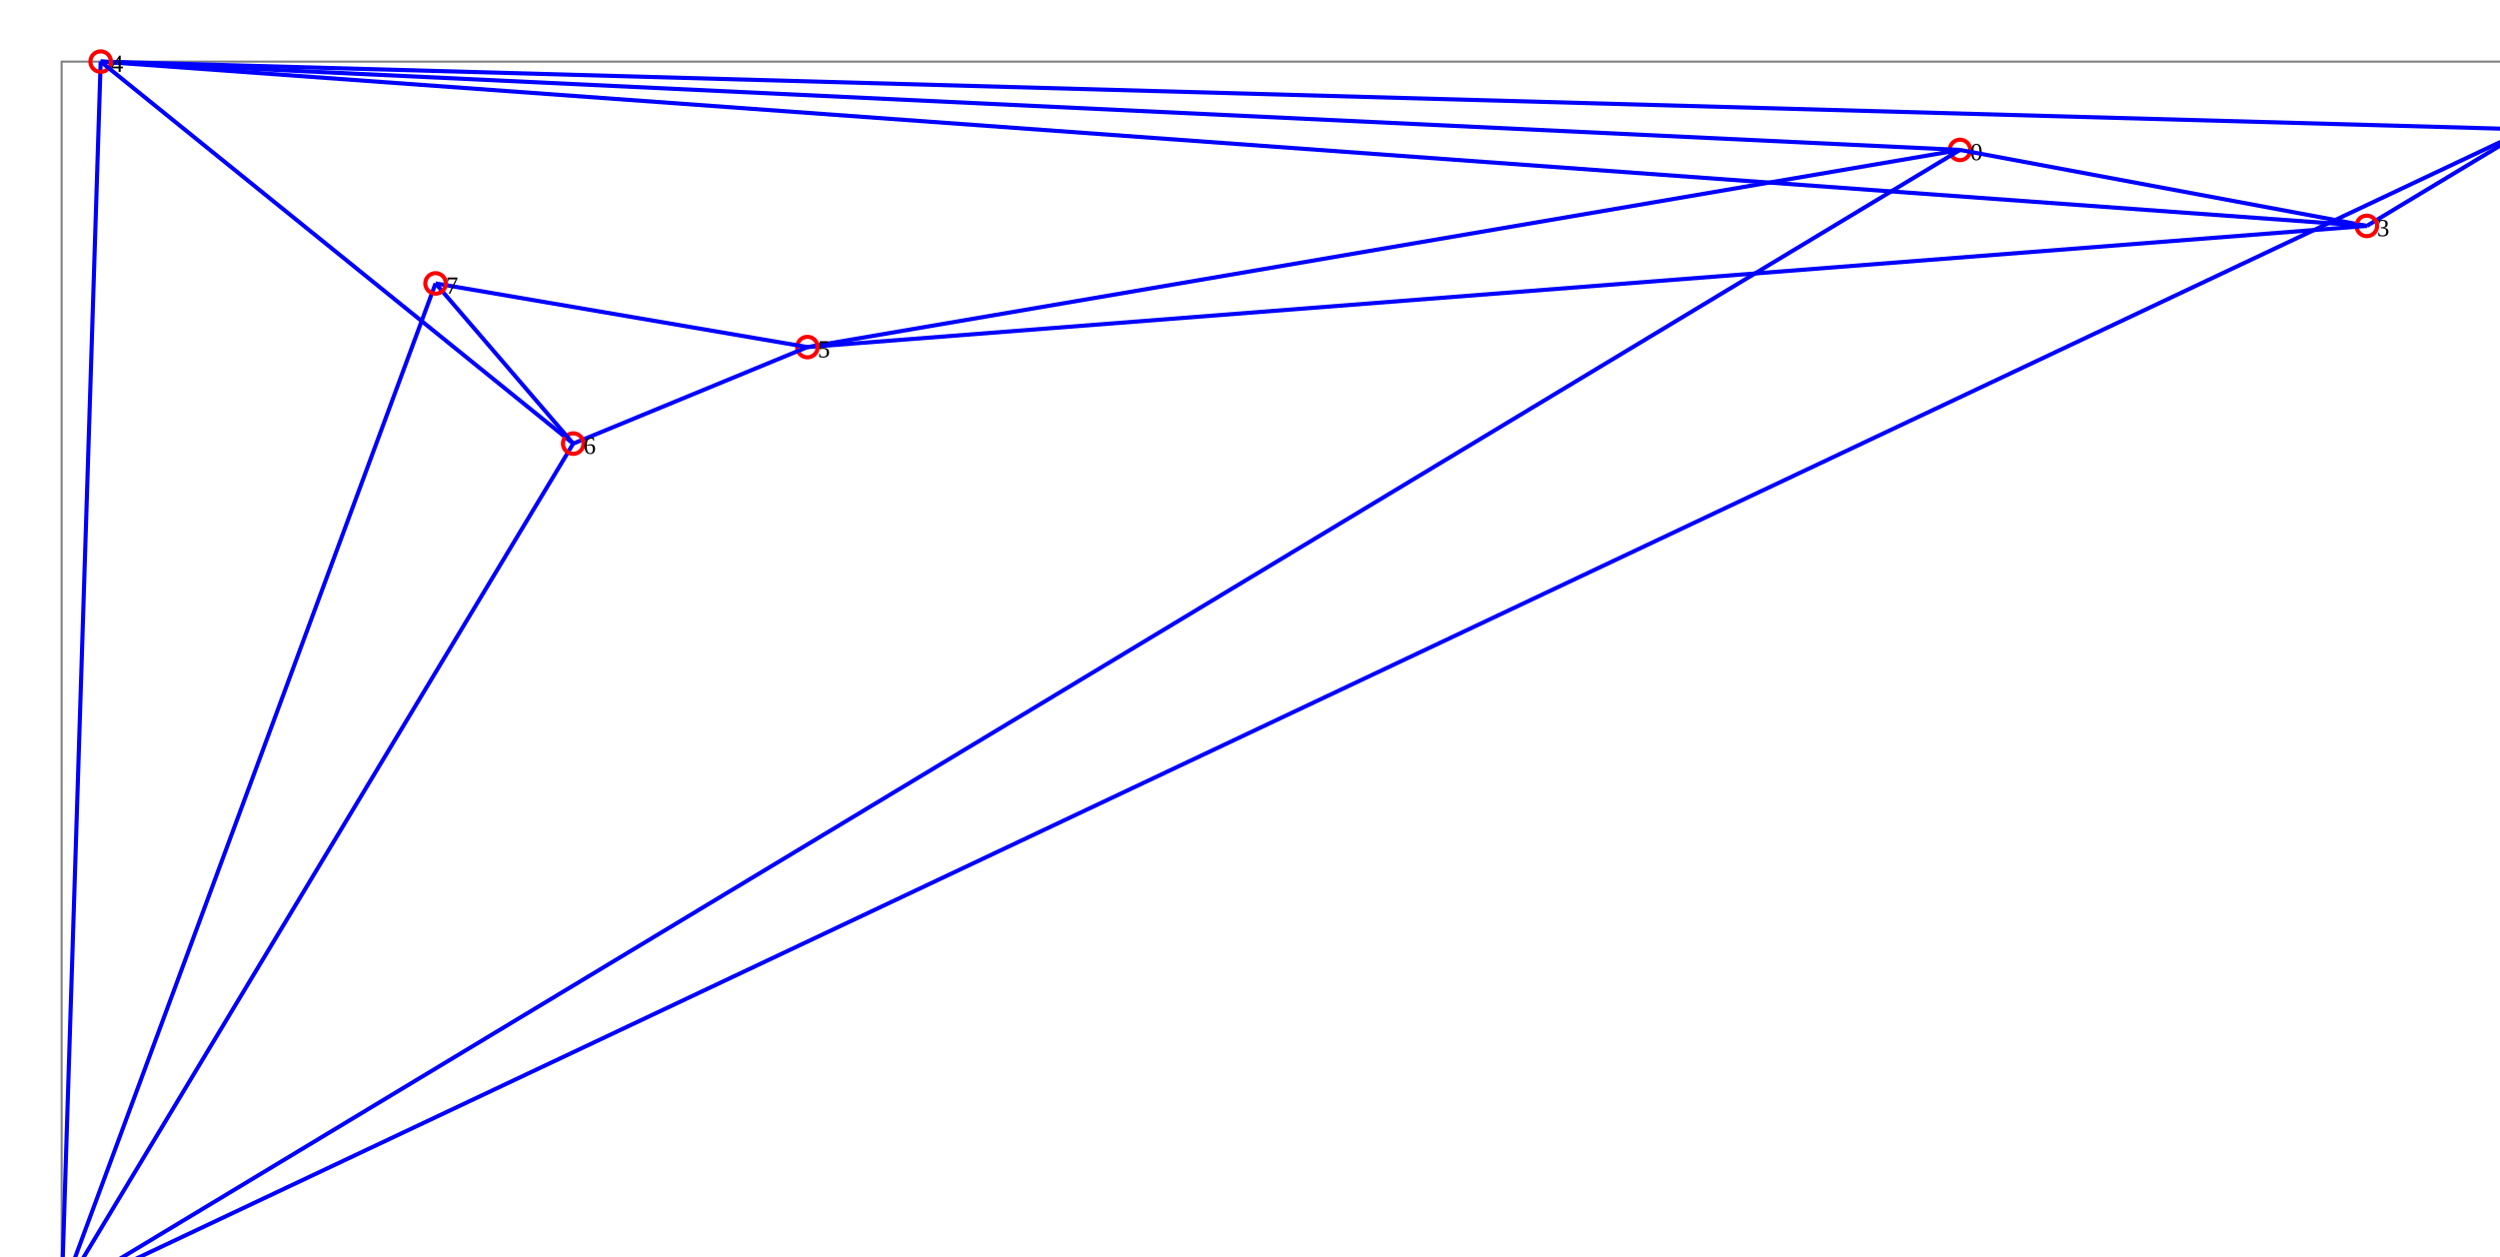
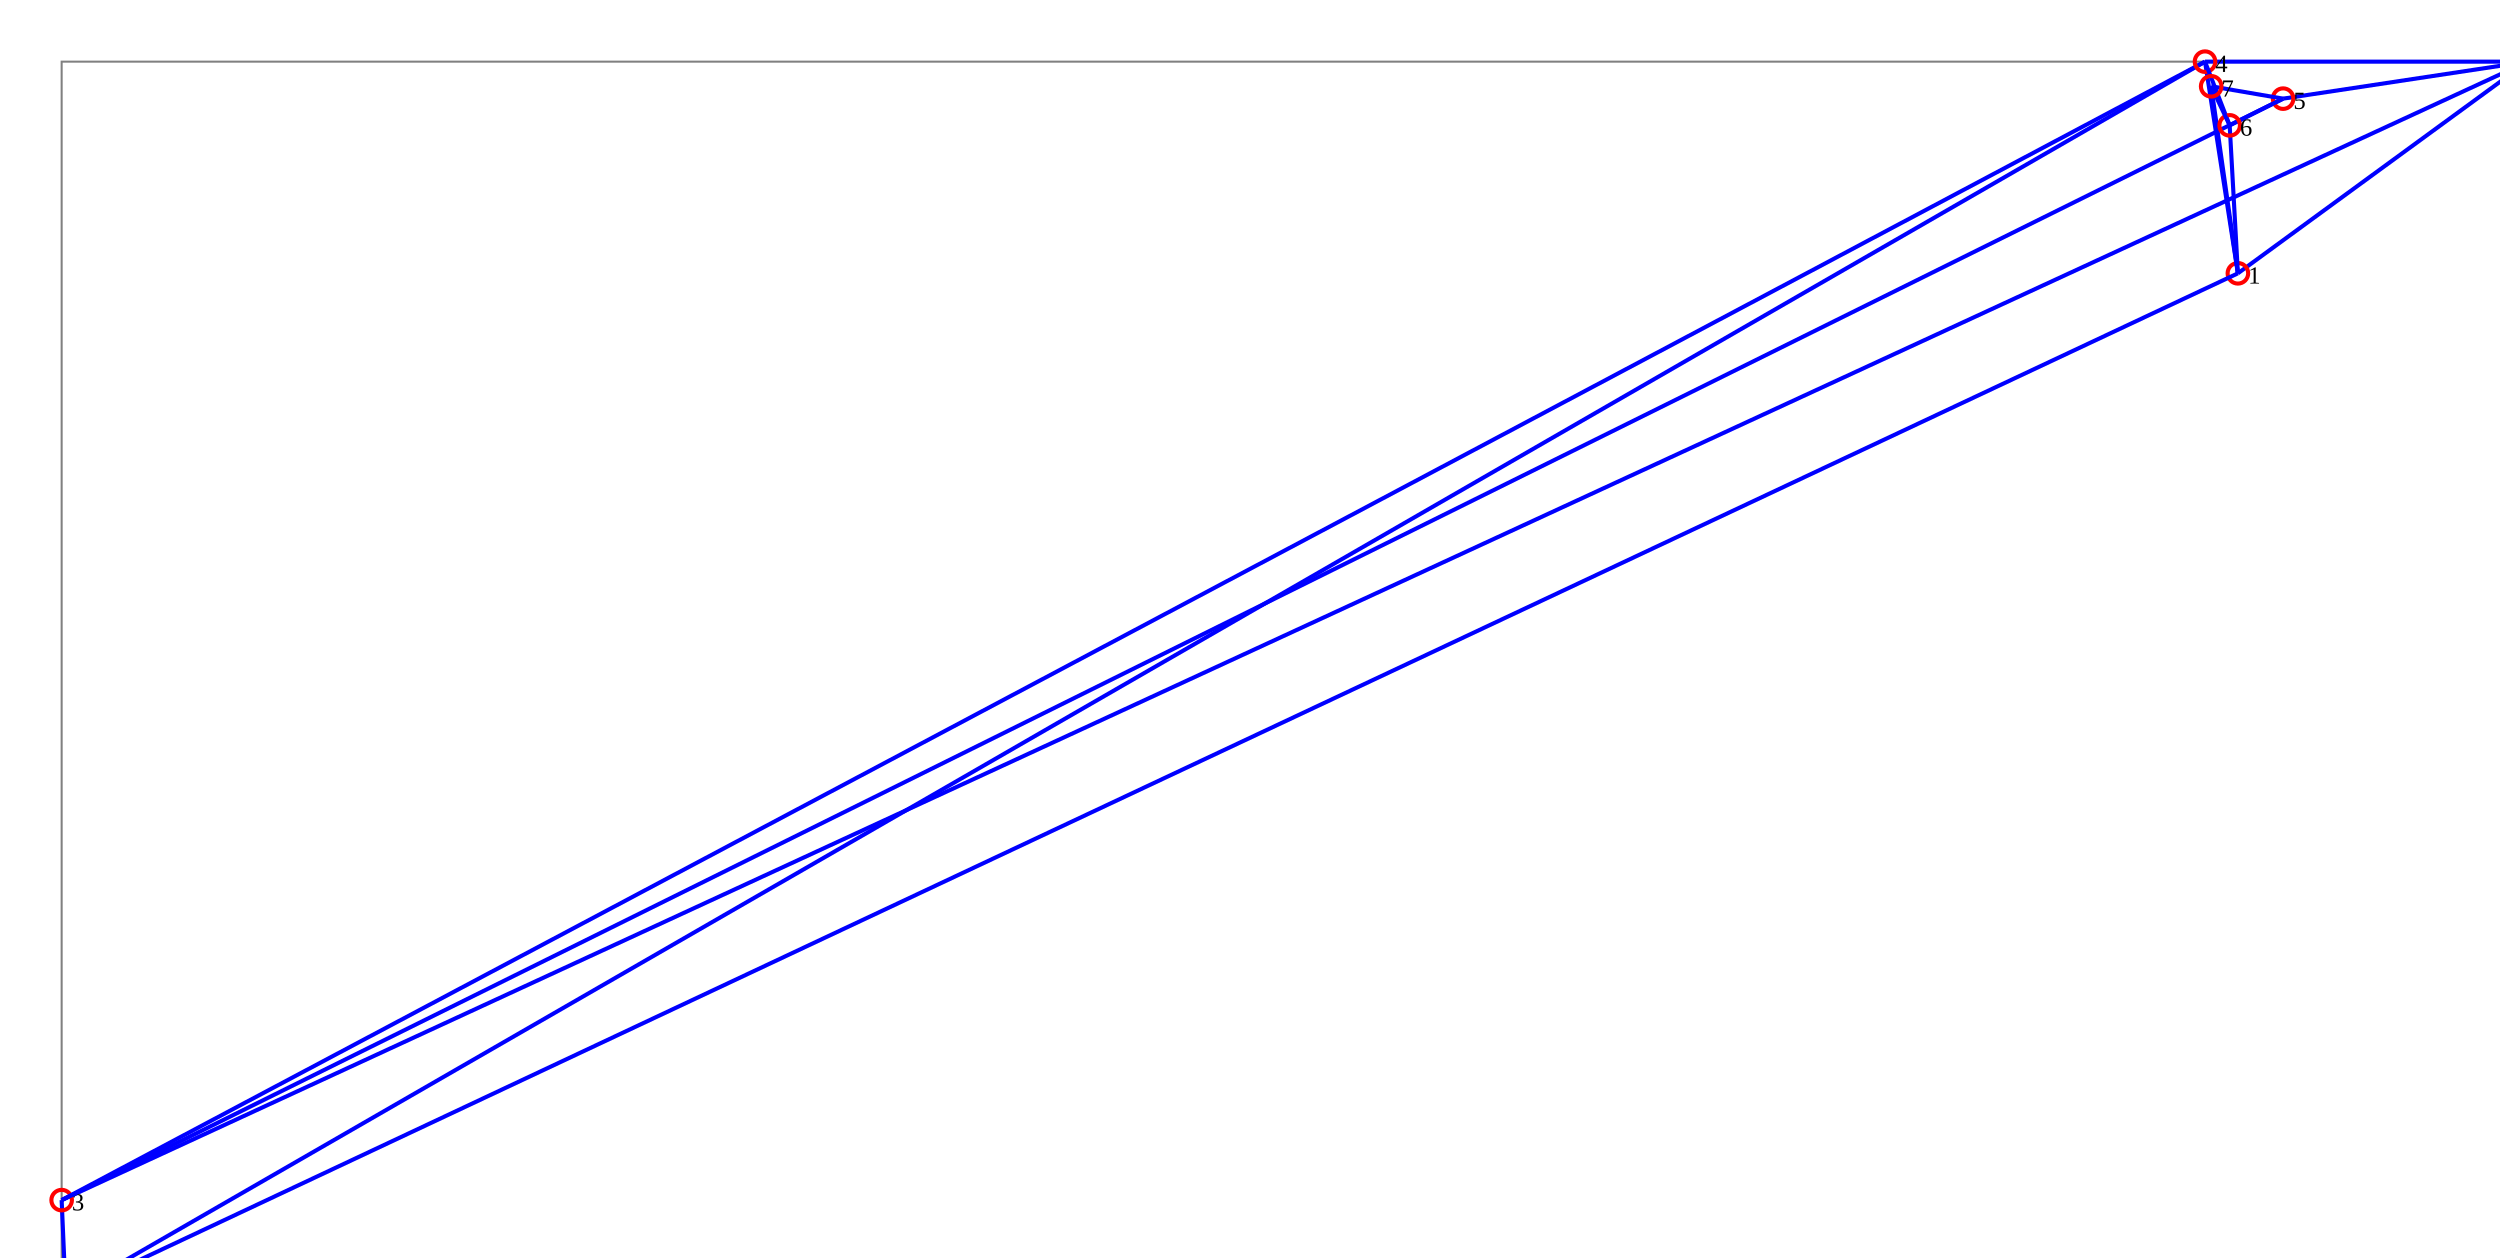
<svg xmlns="http://www.w3.org/2000/svg" version="1.1" baseProfile="full">
  <rect x="30" y="30" width="1200" height="600" stroke="grey" fill="transparent" />
-   <circle cx="954" cy="73" r="5" stroke="red" fill="transparent" stroke-width="2" />
-   <text x="959" y="78">0</text>
-   <line x1="954" y1="73" x2="30" y2="630" stroke="blue" stroke-width="2" />
-   <line x1="954" y1="73" x2="1152" y2="110" stroke="blue" stroke-width="2" />
-   <line x1="954" y1="73" x2="49" y2="30" stroke="blue" stroke-width="2" />
-   <line x1="954" y1="73" x2="393" y2="169" stroke="blue" stroke-width="2" />
-   <circle cx="30" cy="630" r="5" stroke="red" fill="transparent" stroke-width="2" />
-   <text x="35" y="635">1</text>
-   <line x1="30" y1="630" x2="1230" y2="63" stroke="blue" stroke-width="2" />
-   <line x1="30" y1="630" x2="49" y2="30" stroke="blue" stroke-width="2" />
-   <line x1="30" y1="630" x2="279" y2="216" stroke="blue" stroke-width="2" />
-   <line x1="30" y1="630" x2="212" y2="138" stroke="blue" stroke-width="2" />
-   <circle cx="1230" cy="63" r="5" stroke="red" fill="transparent" stroke-width="2" />
-   <text x="1235" y="68">2</text>
-   <line x1="1230" y1="63" x2="1152" y2="110" stroke="blue" stroke-width="2" />
-   <line x1="1230" y1="63" x2="49" y2="30" stroke="blue" stroke-width="2" />
-   <circle cx="1152" cy="110" r="5" stroke="red" fill="transparent" stroke-width="2" />
-   <text x="1157" y="115">3</text>
-   <line x1="1152" y1="110" x2="49" y2="30" stroke="blue" stroke-width="2" />
-   <line x1="1152" y1="110" x2="393" y2="169" stroke="blue" stroke-width="2" />
-   <circle cx="49" cy="30" r="5" stroke="red" fill="transparent" stroke-width="2" />
-   <text x="54" y="35">4</text>
-   <line x1="49" y1="30" x2="279" y2="216" stroke="blue" stroke-width="2" />
-   <circle cx="393" cy="169" r="5" stroke="red" fill="transparent" stroke-width="2" />
-   <text x="398" y="174">5</text>
-   <line x1="393" y1="169" x2="279" y2="216" stroke="blue" stroke-width="2" />
-   <line x1="393" y1="169" x2="212" y2="138" stroke="blue" stroke-width="2" />
-   <circle cx="279" cy="216" r="5" stroke="red" fill="transparent" stroke-width="2" />
-   <text x="284" y="221">6</text>
-   <line x1="279" y1="216" x2="212" y2="138" stroke="blue" stroke-width="2" />
-   <circle cx="212" cy="138" r="5" stroke="red" fill="transparent" stroke-width="2" />
-   <text x="217" y="143">7</text>
+   <circle cx="1230" cy="30" r="5" stroke="red" fill="transparent" stroke-width="2" />
+   <text x="1235" y="35">0</text>
+   <line x1="1230" y1="30" x2="1089" y2="133" stroke="blue" stroke-width="2" />
+   <line x1="1230" y1="30" x2="30" y2="584" stroke="blue" stroke-width="2" />
+   <line x1="1230" y1="30" x2="1073" y2="30" stroke="blue" stroke-width="2" />
+   <line x1="1230" y1="30" x2="1111" y2="48" stroke="blue" stroke-width="2" />
+   <circle cx="1089" cy="133" r="5" stroke="red" fill="transparent" stroke-width="2" />
+   <text x="1094" y="138">1</text>
+   <line x1="1089" y1="133" x2="32" y2="630" stroke="blue" stroke-width="2" />
+   <line x1="1089" y1="133" x2="1073" y2="30" stroke="blue" stroke-width="2" />
+   <line x1="1089" y1="133" x2="1085" y2="61" stroke="blue" stroke-width="2" />
+   <line x1="1089" y1="133" x2="1076" y2="42" stroke="blue" stroke-width="2" />
+   <circle cx="32" cy="630" r="5" stroke="red" fill="transparent" stroke-width="2" />
+   <text x="37" y="635">2</text>
+   <line x1="32" y1="630" x2="30" y2="584" stroke="blue" stroke-width="2" />
+   <line x1="32" y1="630" x2="1073" y2="30" stroke="blue" stroke-width="2" />
+   <circle cx="30" cy="584" r="5" stroke="red" fill="transparent" stroke-width="2" />
+   <text x="35" y="589">3</text>
+   <line x1="30" y1="584" x2="1073" y2="30" stroke="blue" stroke-width="2" />
+   <line x1="30" y1="584" x2="1111" y2="48" stroke="blue" stroke-width="2" />
+   <circle cx="1073" cy="30" r="5" stroke="red" fill="transparent" stroke-width="2" />
+   <text x="1078" y="35">4</text>
+   <line x1="1073" y1="30" x2="1085" y2="61" stroke="blue" stroke-width="2" />
+   <circle cx="1111" cy="48" r="5" stroke="red" fill="transparent" stroke-width="2" />
+   <text x="1116" y="53">5</text>
+   <line x1="1111" y1="48" x2="1085" y2="61" stroke="blue" stroke-width="2" />
+   <line x1="1111" y1="48" x2="1076" y2="42" stroke="blue" stroke-width="2" />
+   <circle cx="1085" cy="61" r="5" stroke="red" fill="transparent" stroke-width="2" />
+   <text x="1090" y="66">6</text>
+   <line x1="1085" y1="61" x2="1076" y2="42" stroke="blue" stroke-width="2" />
+   <circle cx="1076" cy="42" r="5" stroke="red" fill="transparent" stroke-width="2" />
+   <text x="1081" y="47">7</text>
</svg>
